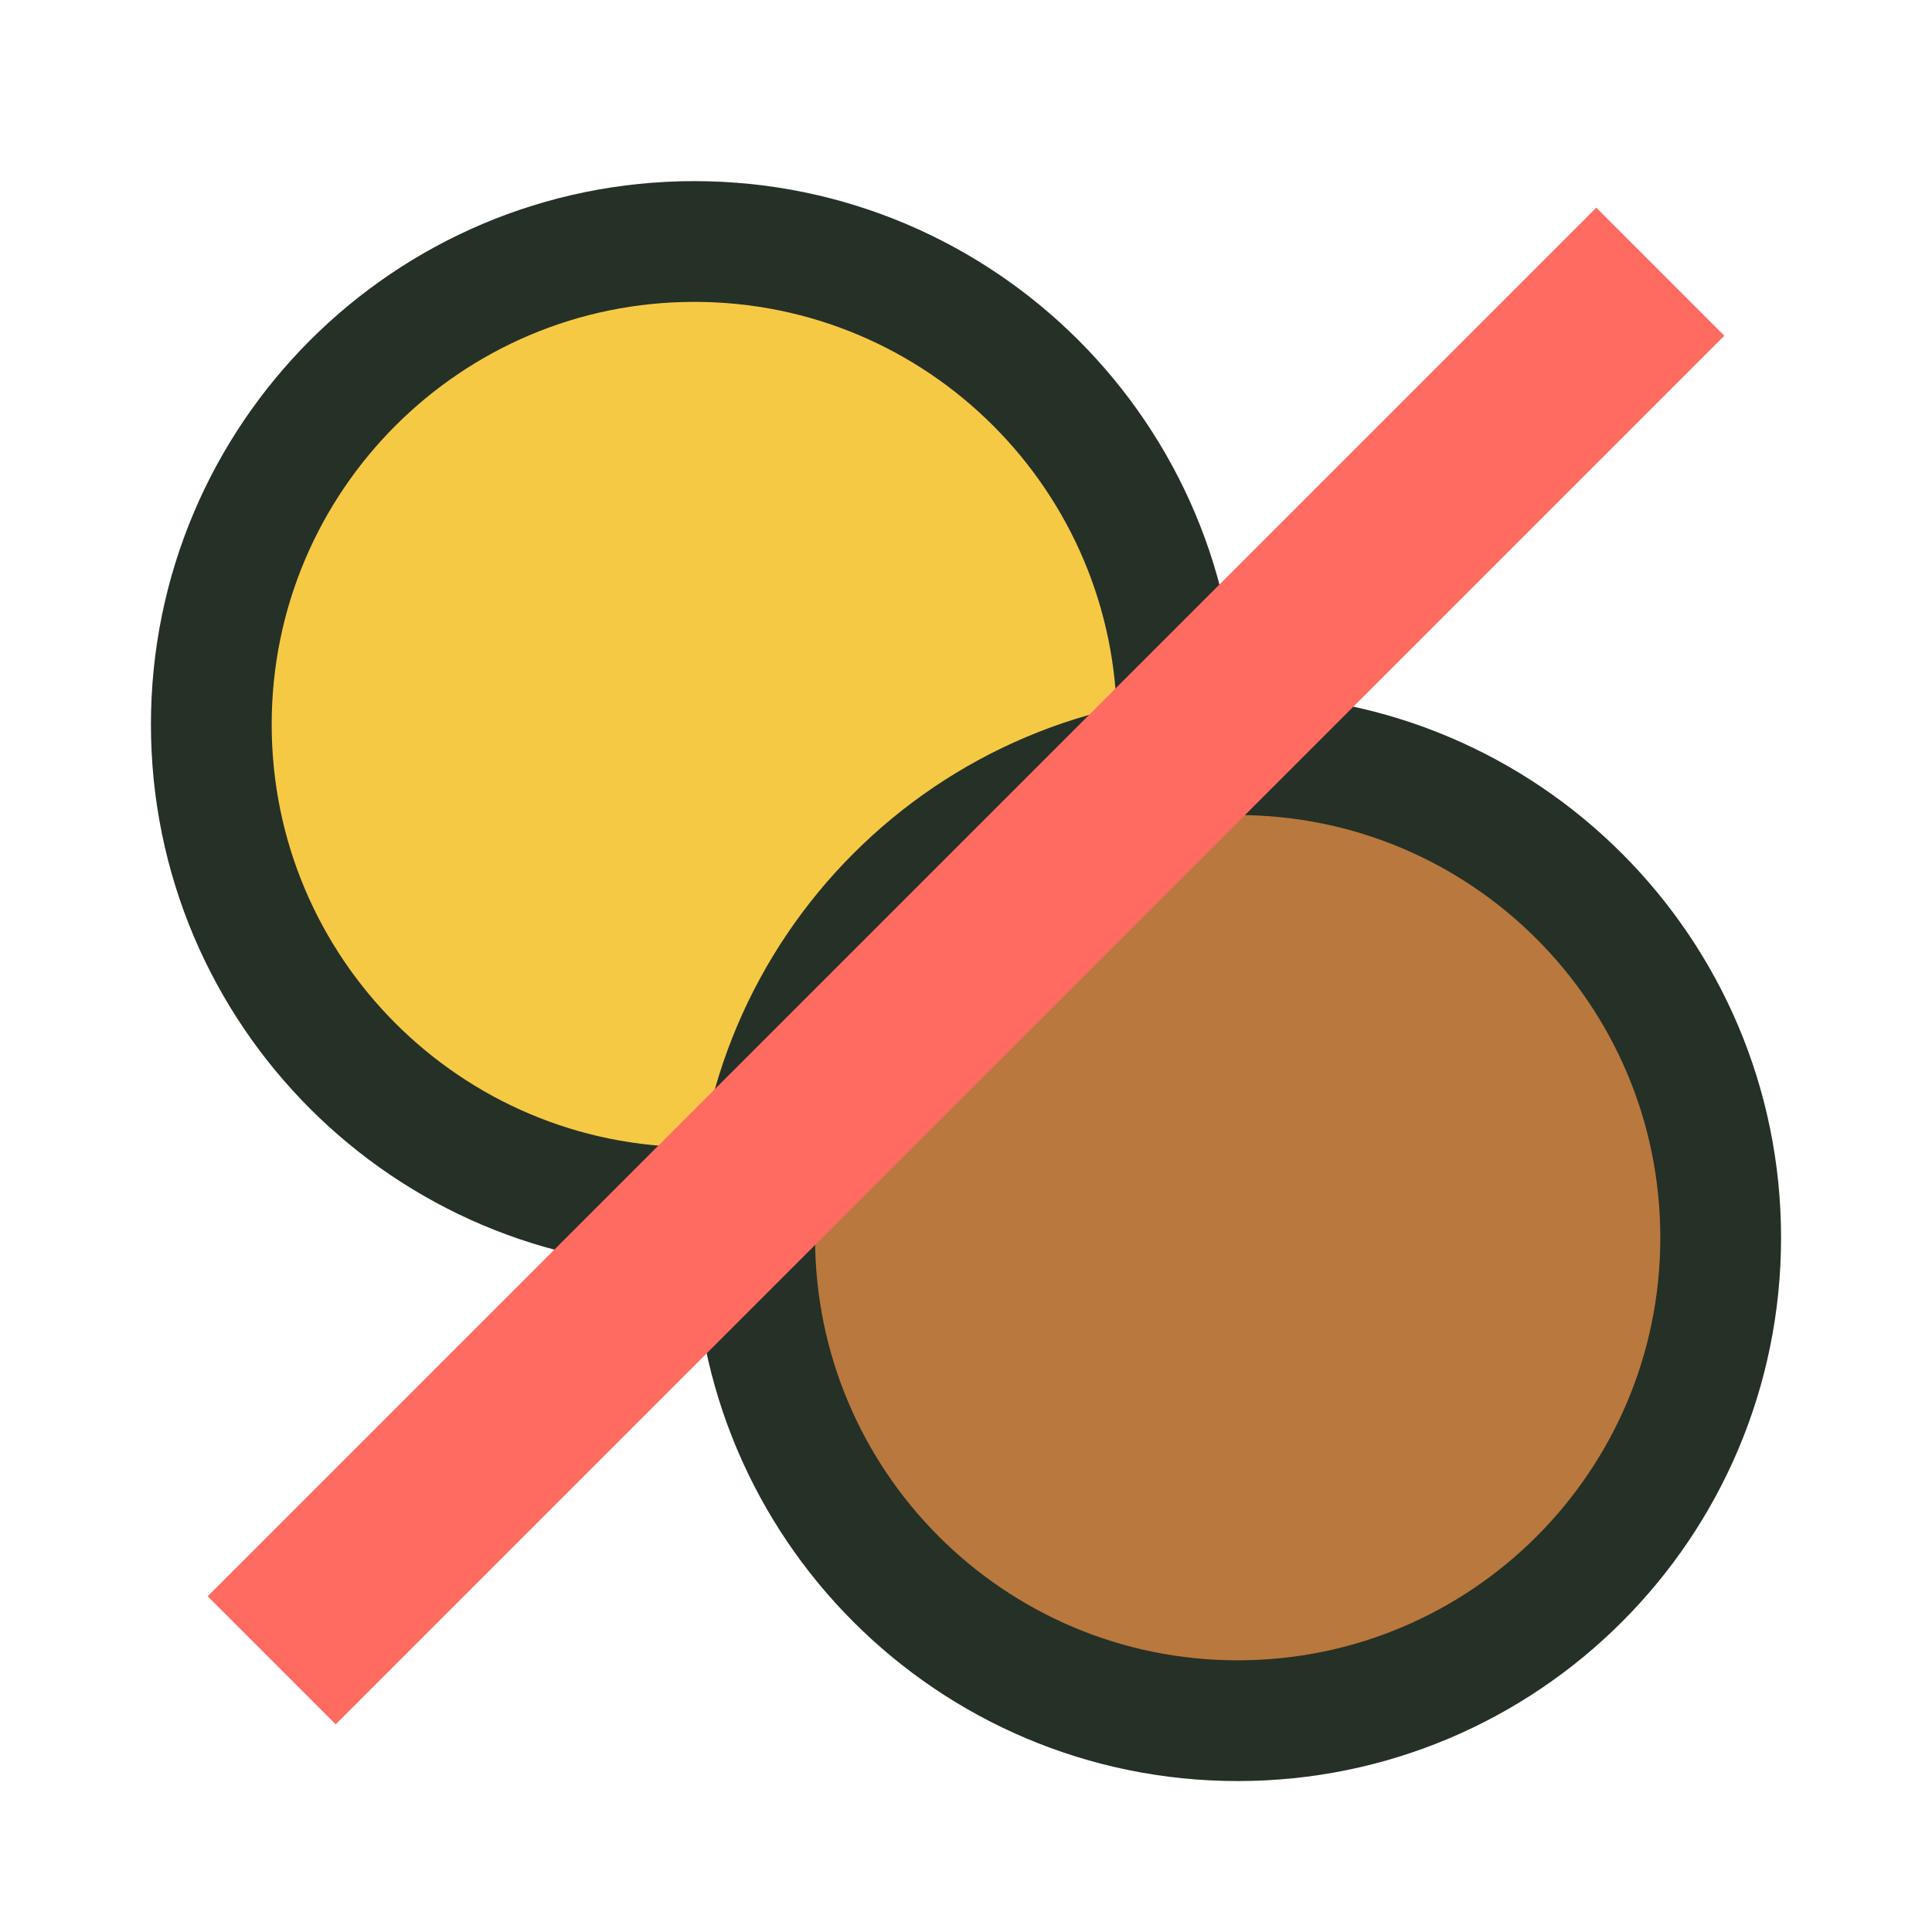
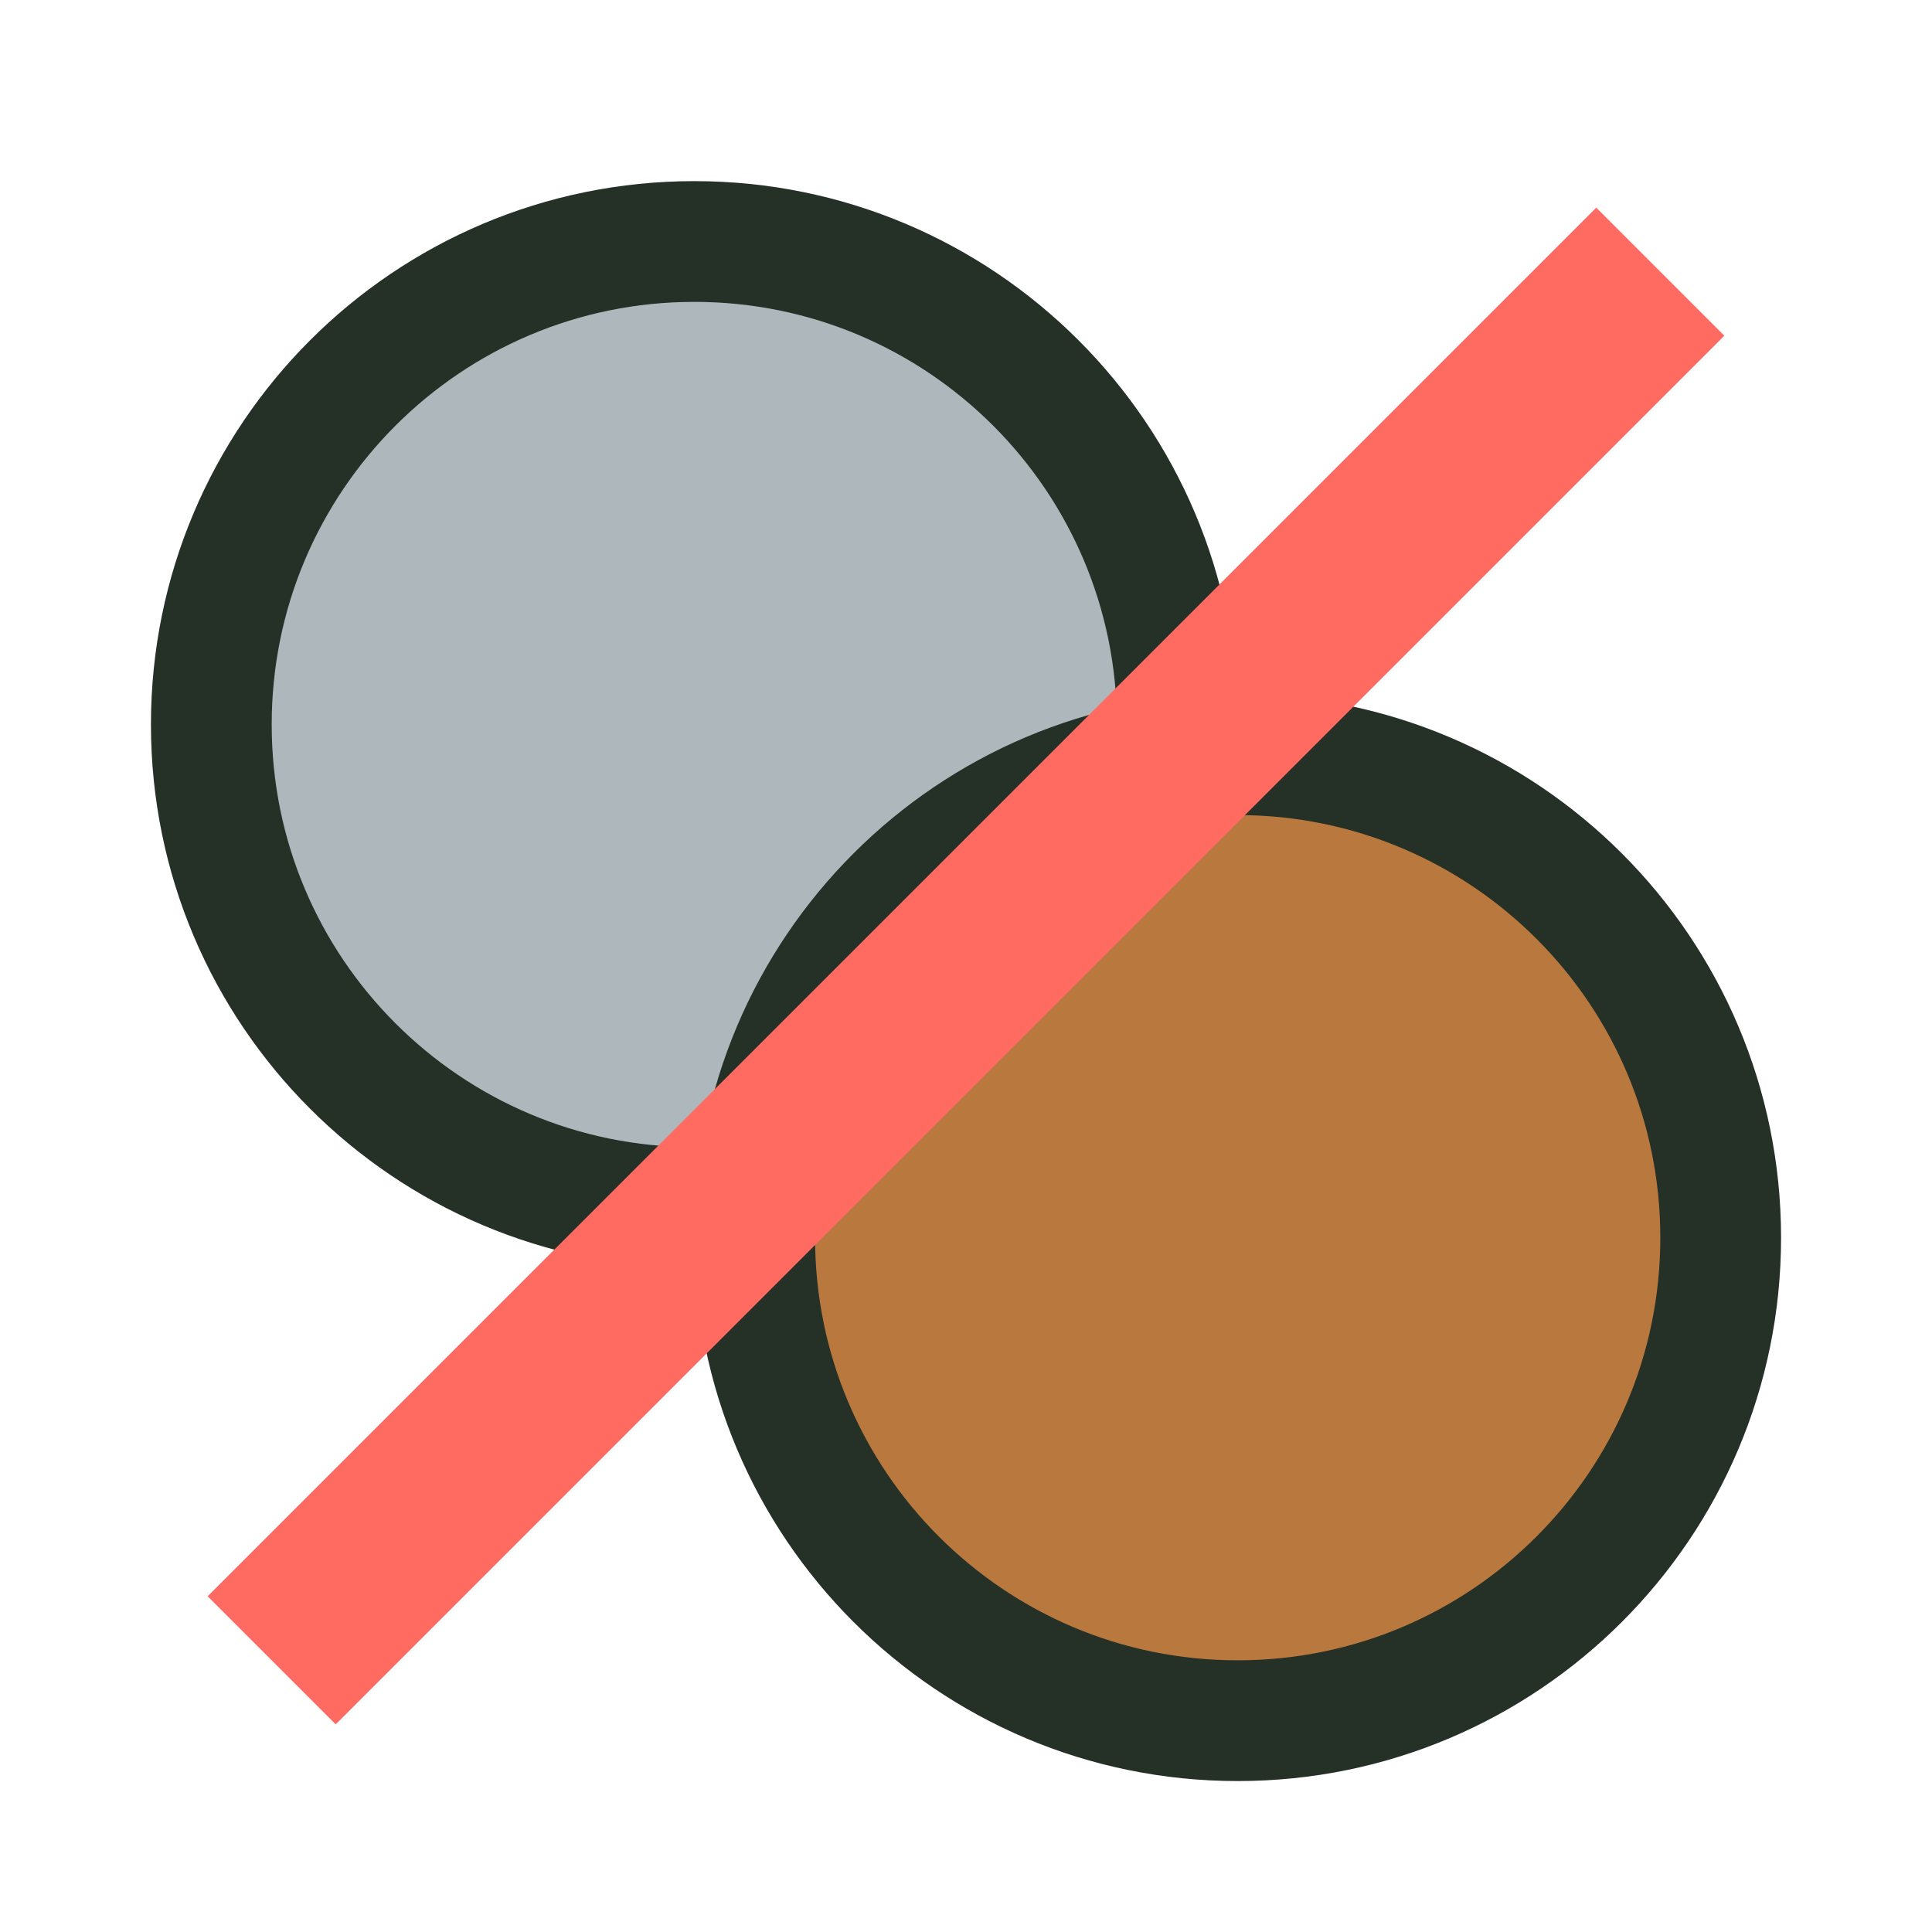
- <svg xmlns="http://www.w3.org/2000/svg" viewBox="0 0 128 128">
+ <svg xmlns="http://www.w3.org/2000/svg" viewBox="0 0 128 128" version="1.1" id="svg2">
+   <defs id="defs2" />
  <g id="cost-reduction" stroke="#253027" stroke-width="8">
-     <circle cx="46" cy="48" r="32" fill="#f6c945" />
-     <circle cx="82" cy="82" r="32" fill="#b9783d" />
-     <path d="m18 110 92-92" stroke="#ff6b61" stroke-width="12" />
+     <circle cx="46" cy="48" r="32" fill="#f6c945" id="circle1" style="fill:#aeb7bc;fill-opacity:1" />
+     <circle cx="82" cy="82" r="32" fill="#b9783d" id="circle2" />
+     <path d="m18 110 92-92" stroke="#ff6b61" stroke-width="12" id="path2" />
  </g>
</svg>
